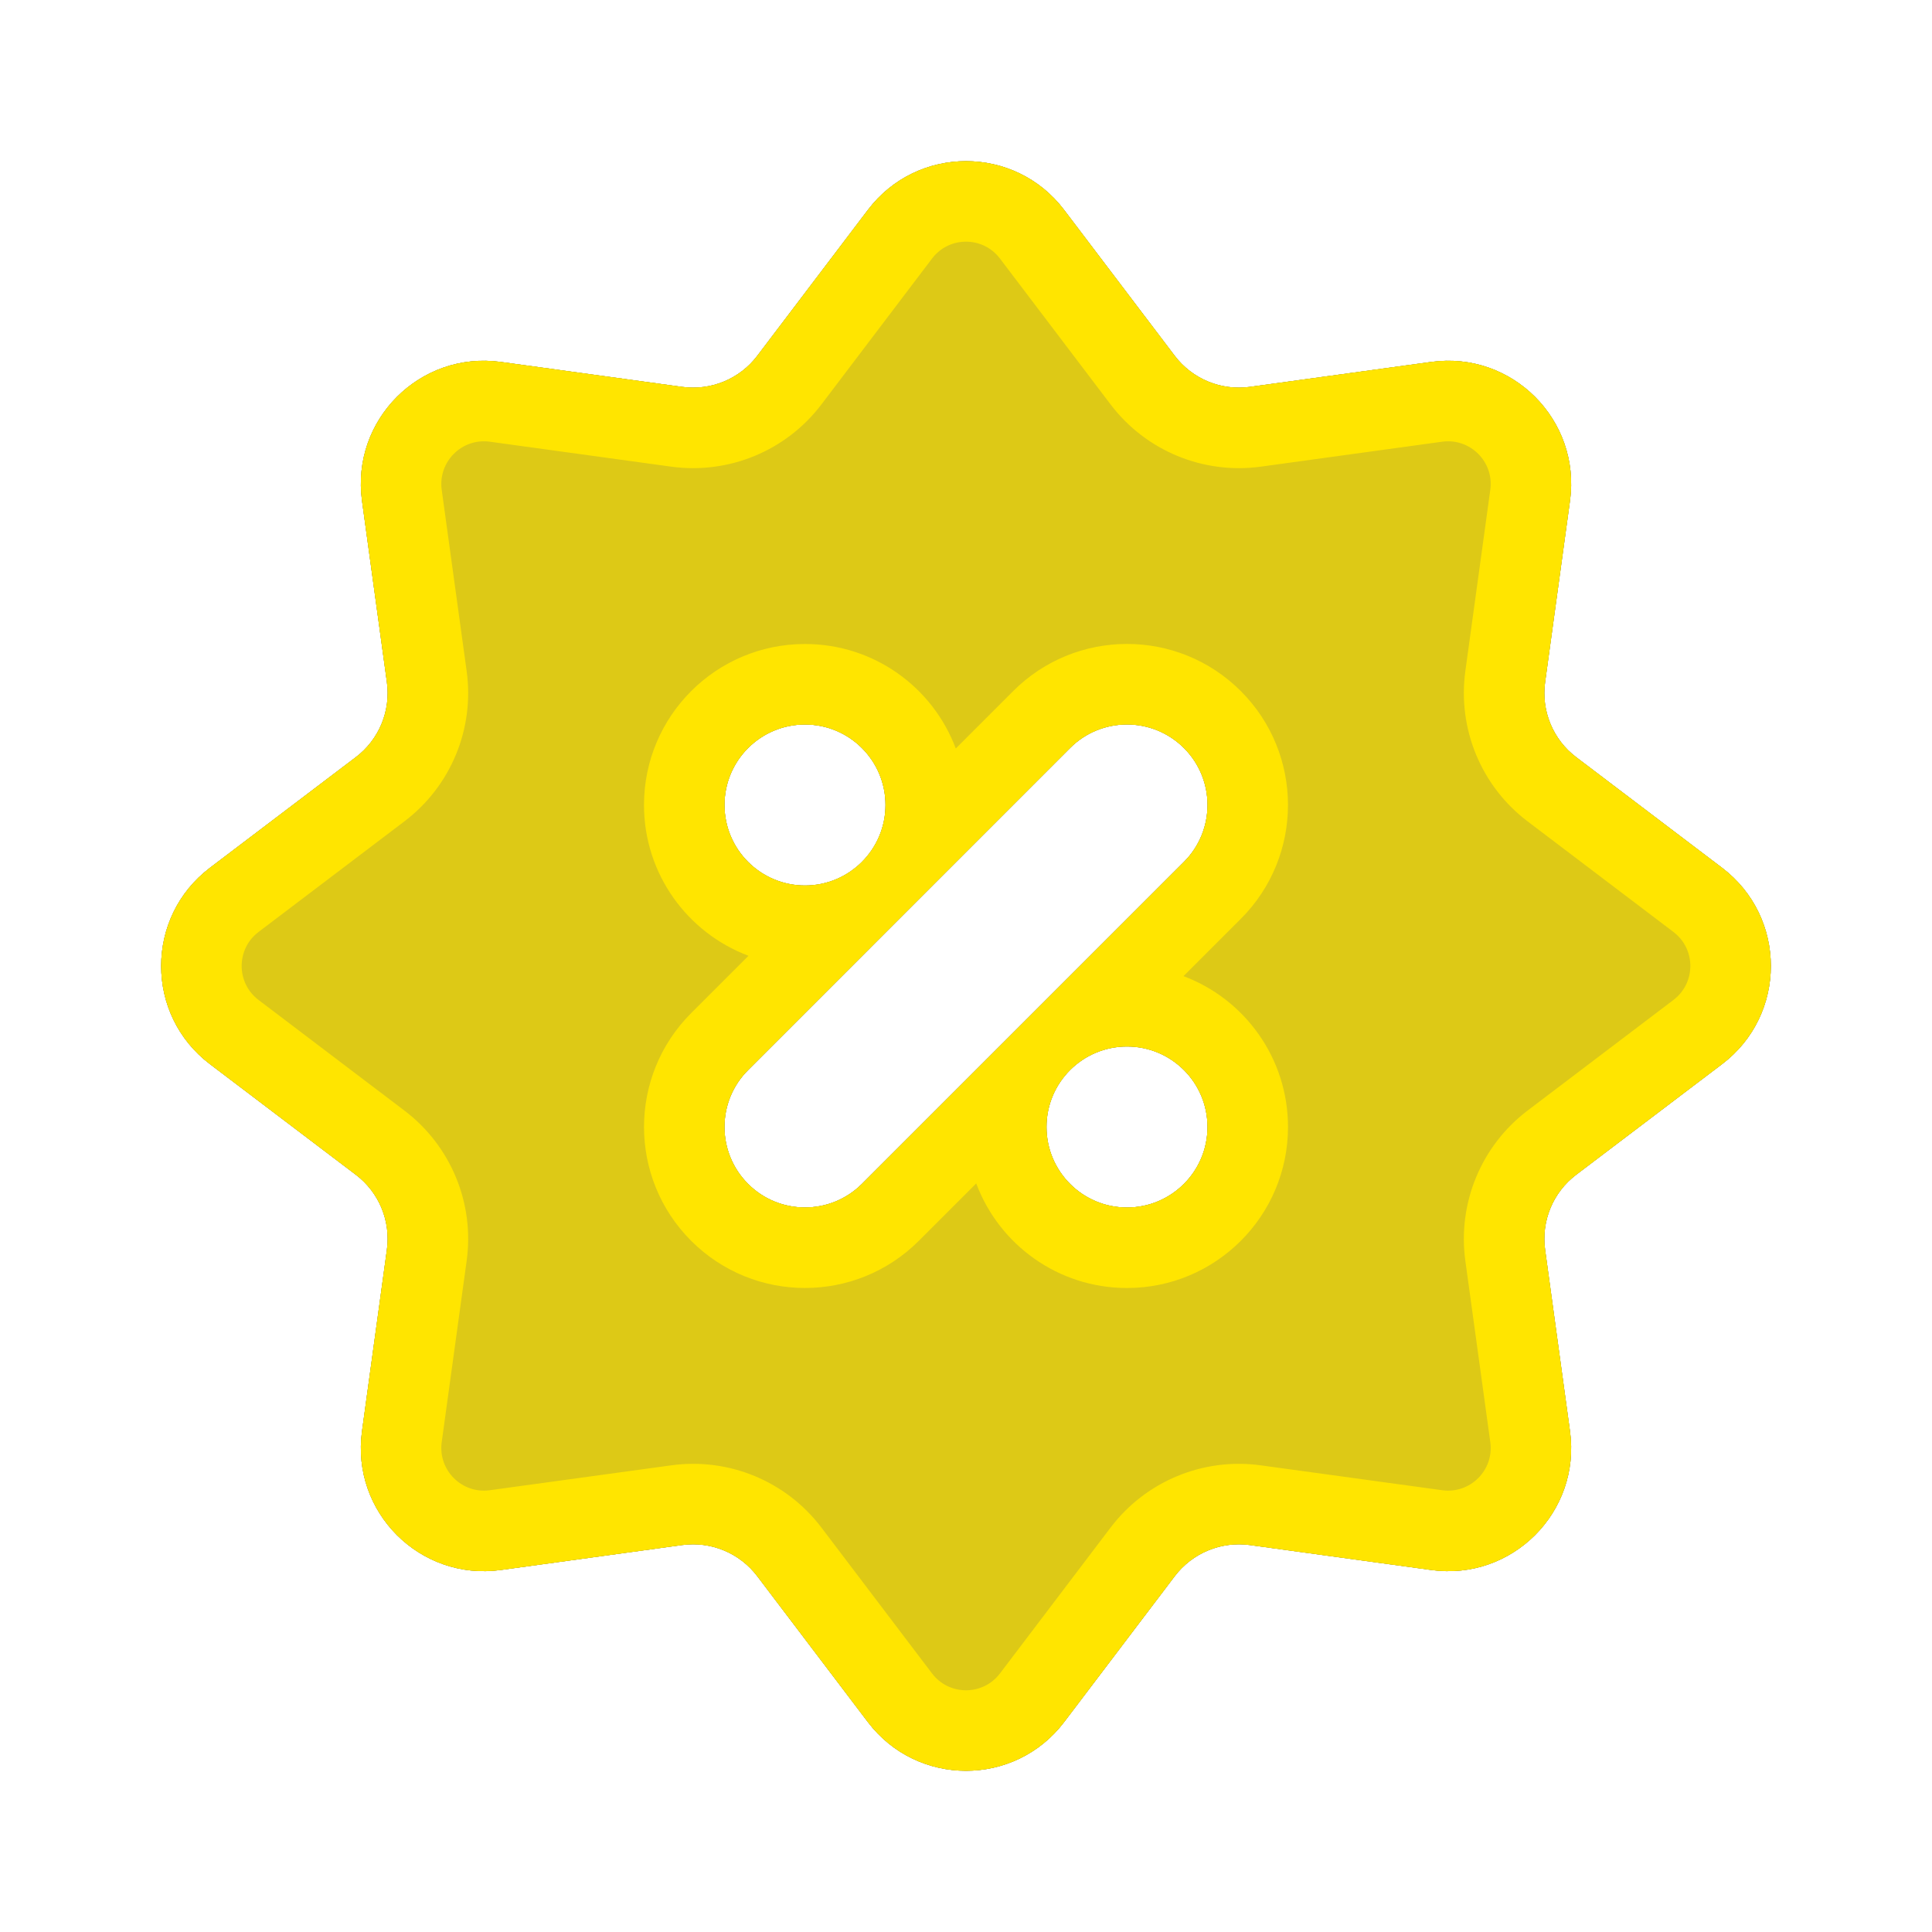
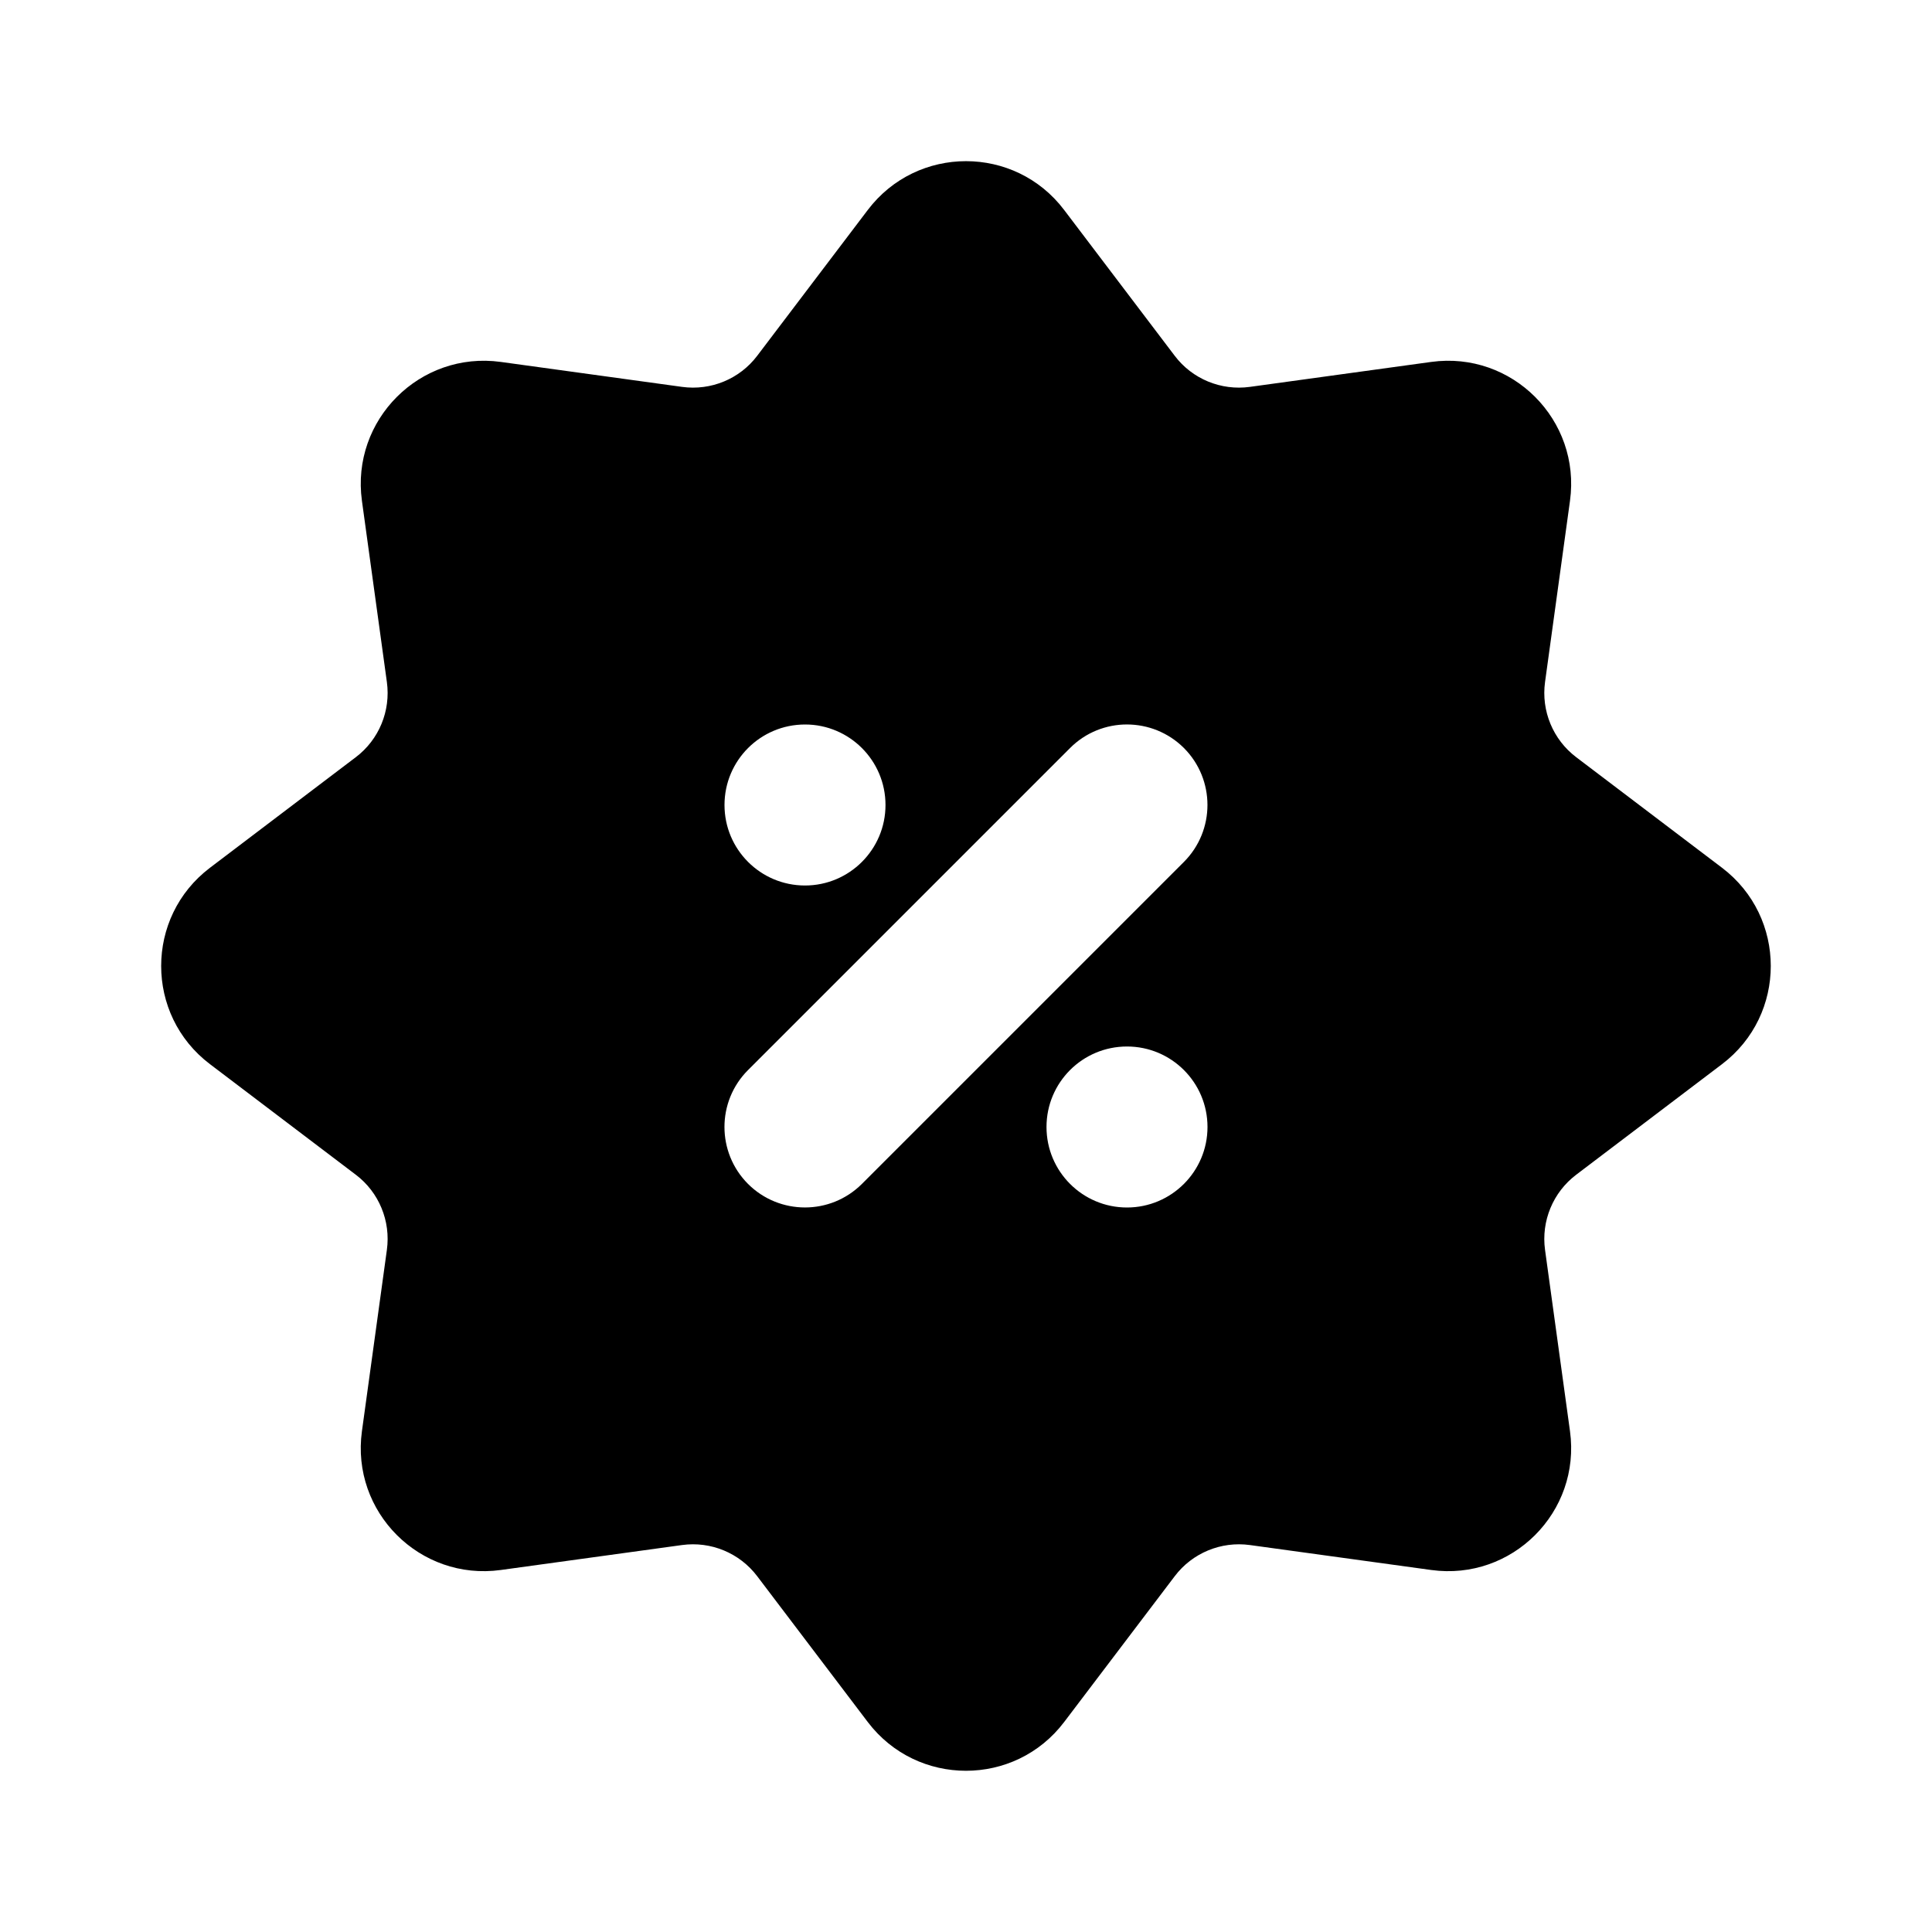
- <svg xmlns="http://www.w3.org/2000/svg" width="24" height="24" viewBox="0 0 24 24" fill="none">
-   <path fill-rule="evenodd" clip-rule="evenodd" d="M13.219 2.608C12.607 1.8 11.393 1.8 10.781 2.608L9.407 4.42C9.189 4.708 8.832 4.855 8.474 4.806L6.221 4.496C5.217 4.358 4.359 5.217 4.497 6.221L4.806 8.473C4.856 8.831 4.708 9.188 4.42 9.406L2.608 10.78C1.8 11.393 1.8 12.607 2.608 13.219L4.42 14.593C4.708 14.811 4.856 15.168 4.806 15.526L4.497 17.779C4.359 18.783 5.217 19.641 6.221 19.503L8.474 19.193C8.832 19.144 9.189 19.292 9.407 19.58L10.781 21.392C11.393 22.199 12.607 22.199 13.219 21.392L14.593 19.58C14.812 19.292 15.168 19.144 15.526 19.193L17.779 19.503C18.783 19.641 19.641 18.783 19.503 17.779L19.194 15.526C19.144 15.168 19.292 14.811 19.58 14.593L21.392 13.219C22.2 12.607 22.2 11.393 21.392 10.78L19.58 9.406C19.292 9.188 19.144 8.831 19.194 8.473L19.503 6.221C19.641 5.217 18.783 4.358 17.779 4.496L15.526 4.806C15.168 4.855 14.812 4.708 14.593 4.42L13.219 2.608ZM14.707 9.292C14.316 8.902 13.683 8.902 13.293 9.292L9.293 13.293C8.902 13.683 8.902 14.316 9.293 14.707C9.683 15.097 10.316 15.097 10.707 14.707L14.707 10.707C15.098 10.316 15.098 9.683 14.707 9.292ZM10 11C9.448 11 9 10.552 9 10C9 9.447 9.448 9 10 9C10.552 9 11 9.447 11 10C11 10.552 10.552 11 10 11ZM14 15C14.552 15 15 14.552 15 14C15 13.447 14.552 13 14 13C13.448 13 13 13.447 13 14C13 14.552 13.448 15 14 15Z" fill="#323243" />
-   <path fill-rule="evenodd" clip-rule="evenodd" d="M13.219 2.608C12.607 1.8 11.393 1.8 10.781 2.608L9.407 4.42C9.189 4.708 8.832 4.855 8.474 4.806L6.221 4.496C5.217 4.358 4.359 5.217 4.497 6.221L4.806 8.473C4.856 8.831 4.708 9.188 4.42 9.406L2.608 10.78C1.8 11.393 1.8 12.607 2.608 13.219L4.42 14.593C4.708 14.811 4.856 15.168 4.806 15.526L4.497 17.779C4.359 18.783 5.217 19.641 6.221 19.503L8.474 19.193C8.832 19.144 9.189 19.292 9.407 19.58L10.781 21.392C11.393 22.199 12.607 22.199 13.219 21.392L14.593 19.58C14.812 19.292 15.168 19.144 15.526 19.193L17.779 19.503C18.783 19.641 19.641 18.783 19.503 17.779L19.194 15.526C19.144 15.168 19.292 14.811 19.58 14.593L21.392 13.219C22.2 12.607 22.2 11.393 21.392 10.78L19.58 9.406C19.292 9.188 19.144 8.831 19.194 8.473L19.503 6.221C19.641 5.217 18.783 4.358 17.779 4.496L15.526 4.806C15.168 4.855 14.812 4.708 14.593 4.42L13.219 2.608ZM14.707 9.292C14.316 8.902 13.683 8.902 13.293 9.292L9.293 13.293C8.902 13.683 8.902 14.316 9.293 14.707C9.683 15.097 10.316 15.097 10.707 14.707L14.707 10.707C15.098 10.316 15.098 9.683 14.707 9.292ZM10 11C9.448 11 9 10.552 9 10C9 9.447 9.448 9 10 9C10.552 9 11 9.447 11 10C11 10.552 10.552 11 10 11ZM14 15C14.552 15 15 14.552 15 14C15 13.447 14.552 13 14 13C13.448 13 13 13.447 13 14C13 14.552 13.448 15 14 15Z" fill="#DDC916" />
-   <path fill-rule="evenodd" clip-rule="evenodd" d="M19.503 6.221C19.641 5.217 18.783 4.358 17.779 4.496L15.526 4.806C15.168 4.855 14.812 4.708 14.593 4.42L13.219 2.608C12.607 1.8 11.393 1.8 10.781 2.608L9.407 4.42C9.189 4.708 8.832 4.855 8.474 4.806L6.221 4.496C5.217 4.358 4.359 5.217 4.497 6.221L4.806 8.473C4.856 8.831 4.708 9.188 4.42 9.406L2.608 10.78C1.8 11.393 1.8 12.607 2.608 13.219L4.42 14.593C4.708 14.811 4.856 15.168 4.806 15.526L4.497 17.779C4.359 18.783 5.217 19.641 6.221 19.503L8.474 19.193C8.832 19.144 9.189 19.292 9.407 19.58L10.781 21.392C11.393 22.199 12.607 22.199 13.219 21.392L14.593 19.58C14.812 19.292 15.168 19.144 15.526 19.193L17.779 19.503C18.783 19.641 19.641 18.783 19.503 17.779L19.194 15.526C19.144 15.168 19.292 14.811 19.58 14.593L21.392 13.219C22.2 12.607 22.2 11.393 21.392 10.78L19.58 9.406C19.292 9.188 19.144 8.831 19.194 8.473L19.503 6.221ZM18.203 8.337C18.105 9.053 18.4 9.767 18.976 10.203L20.788 11.577C21.068 11.789 21.068 12.21 20.788 12.422L18.976 13.796C18.4 14.233 18.105 14.946 18.203 15.662L18.513 17.915C18.561 18.263 18.263 18.56 17.915 18.512L15.662 18.203C14.947 18.104 14.233 18.4 13.796 18.976L12.422 20.788C12.21 21.067 11.79 21.067 11.578 20.788L10.204 18.976C9.767 18.4 9.054 18.104 8.338 18.203L6.085 18.512C5.737 18.56 5.44 18.263 5.487 17.915L5.797 15.662C5.896 14.946 5.6 14.233 5.024 13.796L3.212 12.422C2.932 12.21 2.932 11.789 3.212 11.577L5.024 10.203C5.6 9.767 5.896 9.053 5.797 8.337L5.487 6.084C5.44 5.737 5.737 5.439 6.085 5.487L8.338 5.797C9.054 5.895 9.767 5.6 10.204 5.024L11.578 3.212C11.79 2.932 12.21 2.932 12.422 3.212L13.796 5.024C14.233 5.6 14.947 5.895 15.662 5.797L17.915 5.487C18.263 5.439 18.561 5.737 18.513 6.084L18.203 8.337ZM11.873 9.298L12.586 8.585C13.367 7.804 14.633 7.804 15.414 8.585C16.195 9.366 16.195 10.633 15.414 11.414L14.702 12.126C15.46 12.41 16 13.142 16 14C16 15.104 15.104 16 14 16C13.142 16 12.411 15.46 12.127 14.701L11.414 15.414C10.633 16.195 9.367 16.195 8.586 15.414C7.805 14.633 7.805 13.366 8.586 12.585L9.298 11.873C8.54 11.589 8 10.857 8 10C8 8.895 8.895 8 10 8C10.858 8 11.589 8.539 11.873 9.298ZM9.293 13.293C8.902 13.683 8.902 14.316 9.293 14.707C9.683 15.097 10.316 15.097 10.707 14.707L14.707 10.707C15.098 10.316 15.098 9.683 14.707 9.292C14.316 8.902 13.683 8.902 13.293 9.292L9.293 13.293ZM10.982 10.189C10.994 10.128 11 10.064 11 10C11 9.447 10.552 9 10 9C9.448 9 9 9.447 9 10C9 10.552 9.448 11 10 11C10.065 11 10.128 10.993 10.189 10.982C10.59 10.905 10.905 10.589 10.982 10.189ZM13.018 13.81C13.006 13.871 13 13.935 13 14C13 14.552 13.448 15 14 15C14.552 15 15 14.552 15 14C15 13.447 14.552 13 14 13C13.935 13 13.872 13.006 13.81 13.018C13.41 13.094 13.095 13.41 13.018 13.81Z" fill="#FFE500" />
+ <svg xmlns="http://www.w3.org/2000/svg" width="24" height="24" viewBox="0 0 24 24">
+   <path fill-rule="evenodd" clip-rule="evenodd" d="M13.219 2.608C12.607 1.8 11.393 1.8 10.78 2.608L9.406 4.42C9.188 4.708 8.831 4.855 8.473 4.806L6.221 4.496C5.217 4.358 4.358 5.217 4.496 6.221L4.806 8.473C4.855 8.831 4.708 9.188 4.42 9.406L2.608 10.78C1.8 11.393 1.8 12.607 2.608 13.219L4.42 14.593C4.708 14.811 4.855 15.168 4.806 15.526L4.496 17.779C4.358 18.783 5.217 19.641 6.221 19.503L8.473 19.193C8.831 19.144 9.188 19.292 9.406 19.58L10.78 21.392C11.393 22.199 12.607 22.199 13.219 21.392L14.593 19.58C14.811 19.292 15.168 19.144 15.526 19.193L17.779 19.503C18.783 19.641 19.641 18.783 19.503 17.779L19.193 15.526C19.144 15.168 19.292 14.811 19.58 14.593L21.392 13.219C22.199 12.607 22.199 11.393 21.392 10.78L19.58 9.406C19.292 9.188 19.144 8.831 19.193 8.473L19.503 6.221C19.641 5.217 18.783 4.358 17.779 4.496L15.526 4.806C15.168 4.855 14.811 4.708 14.593 4.42L13.219 2.608ZM14.707 9.292C14.316 8.902 13.683 8.902 13.293 9.292L9.292 13.293C8.902 13.683 8.902 14.316 9.292 14.707C9.683 15.097 10.316 15.097 10.707 14.707L14.707 10.707C15.097 10.316 15.097 9.683 14.707 9.292ZM10 11C9.447 11 9 10.552 9 10C9 9.447 9.447 9 10 9C10.552 9 11 9.447 11 10C11 10.552 10.552 11 10 11ZM14 15C14.552 15 15 14.552 15 14C15 13.447 14.552 13 14 13C13.447 13 13 13.447 13 14C13 14.552 13.447 15 14 15Z" />
</svg>
